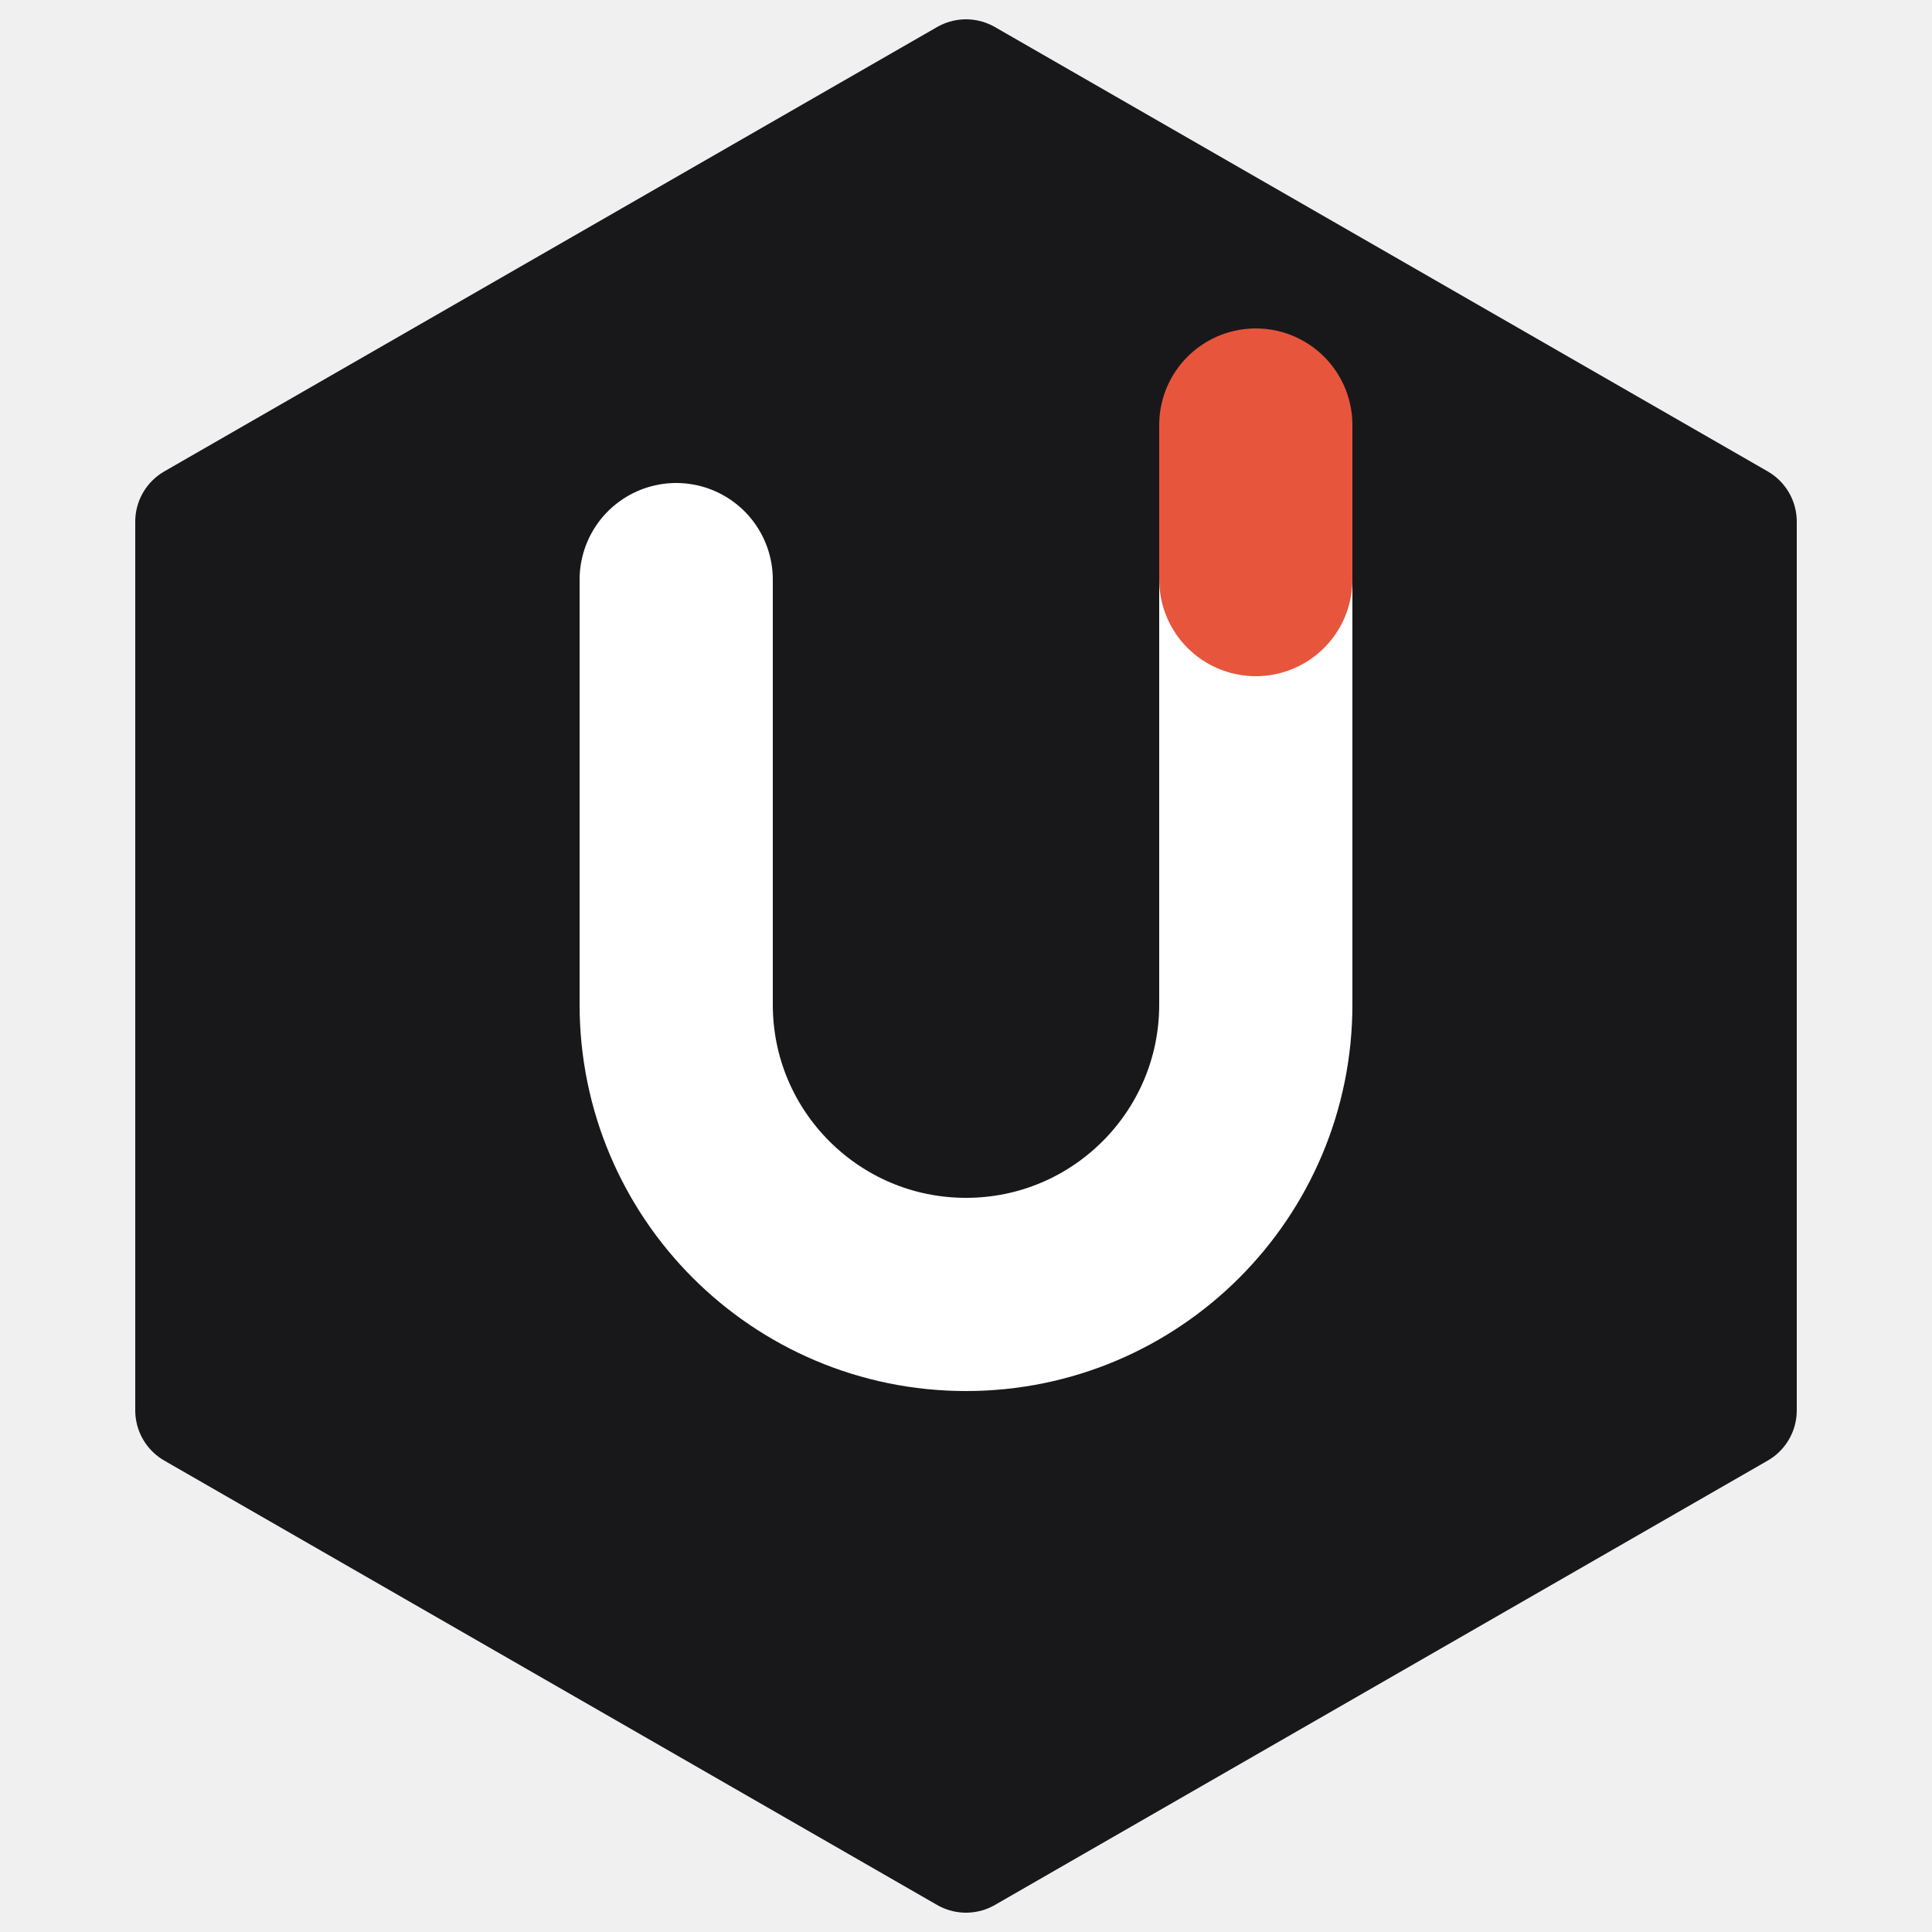
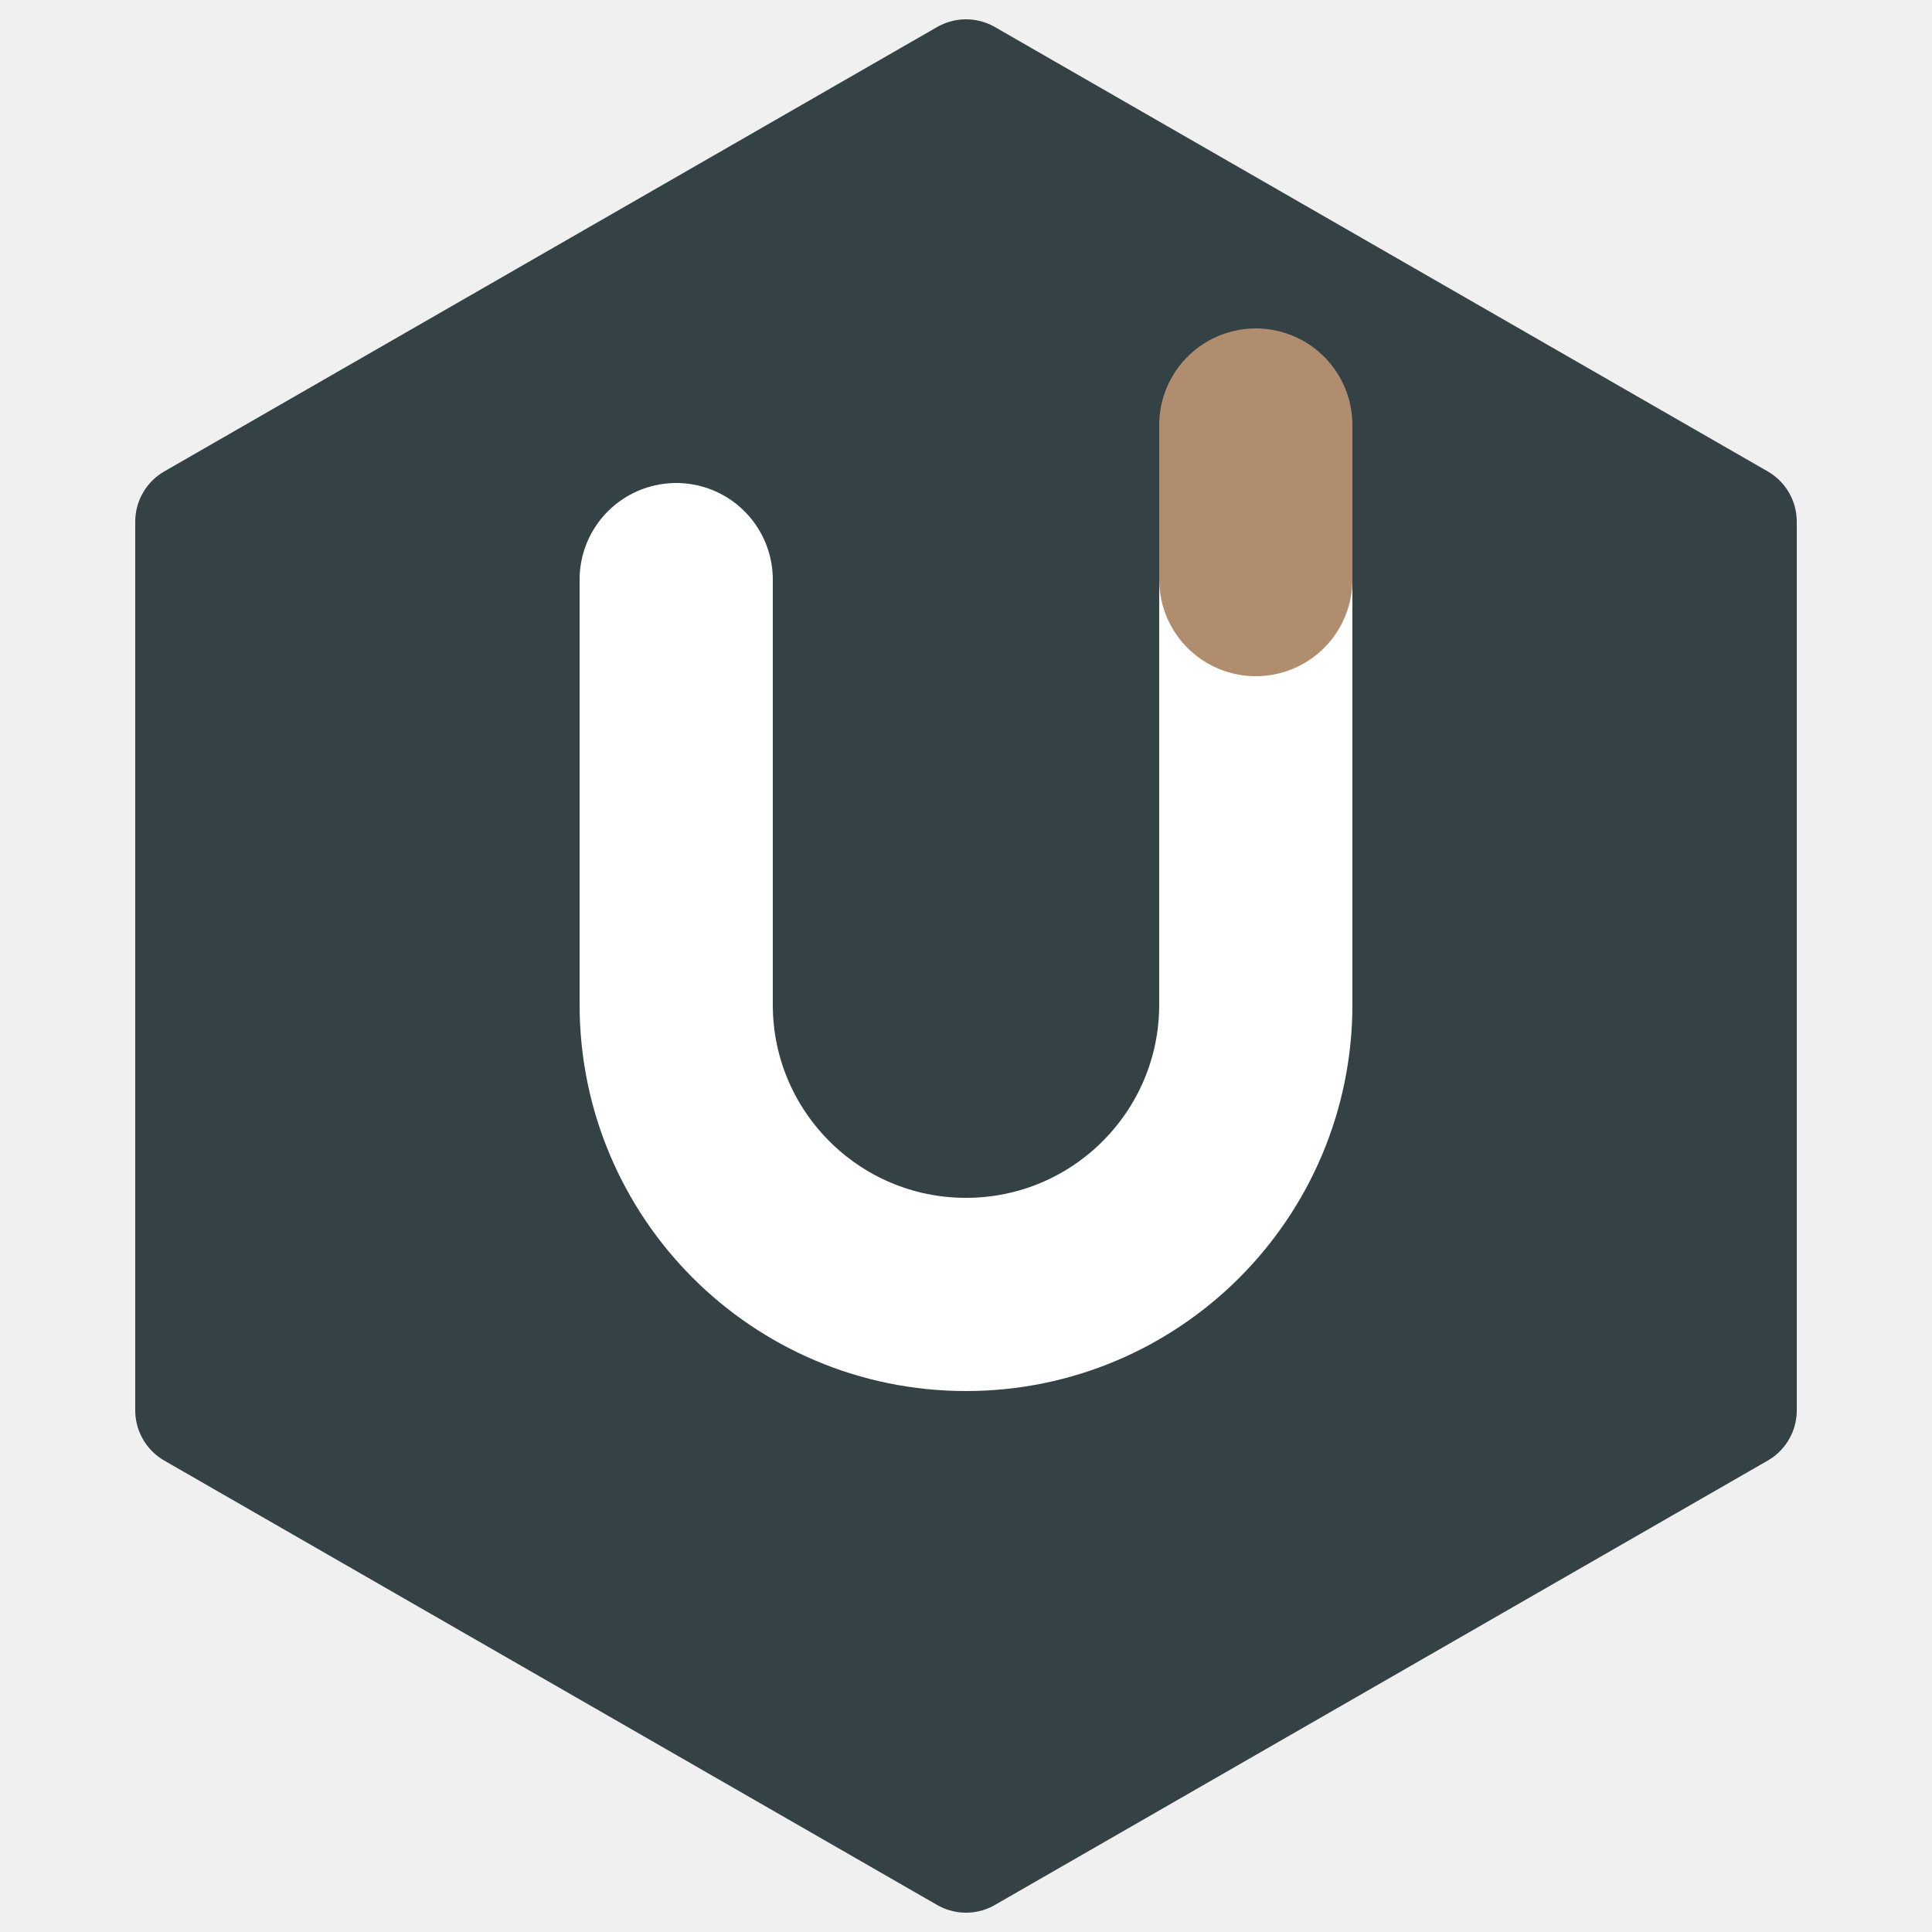
<svg xmlns="http://www.w3.org/2000/svg" viewBox="0 0 100 100" width="400" height="400" role="img" aria-label="Uniq Web Infotech">
-   <path d="M50 4 L90 27 V73 L50 96 L10 73 V27 Z" fill="#18181B" stroke="#18181B" stroke-width="6" stroke-linejoin="round" />
+   <path d="M50 4 L90 27 V73 L50 96 L10 73 V27 Z" fill="#354245" stroke="#354245" stroke-width="6" stroke-linejoin="round" />
  <path d="M35 30 V52 a15 15 0 0 0 30 0 V30" fill="none" stroke="#FFFFFF" stroke-width="10" stroke-linecap="round" />
-   <path d="M65 30 L65 22" stroke="#E8553D" stroke-width="10" stroke-linecap="round" />
+   <path d="M65 30 L65 22" stroke="#B08D6E" stroke-width="10" stroke-linecap="round" />
</svg>
